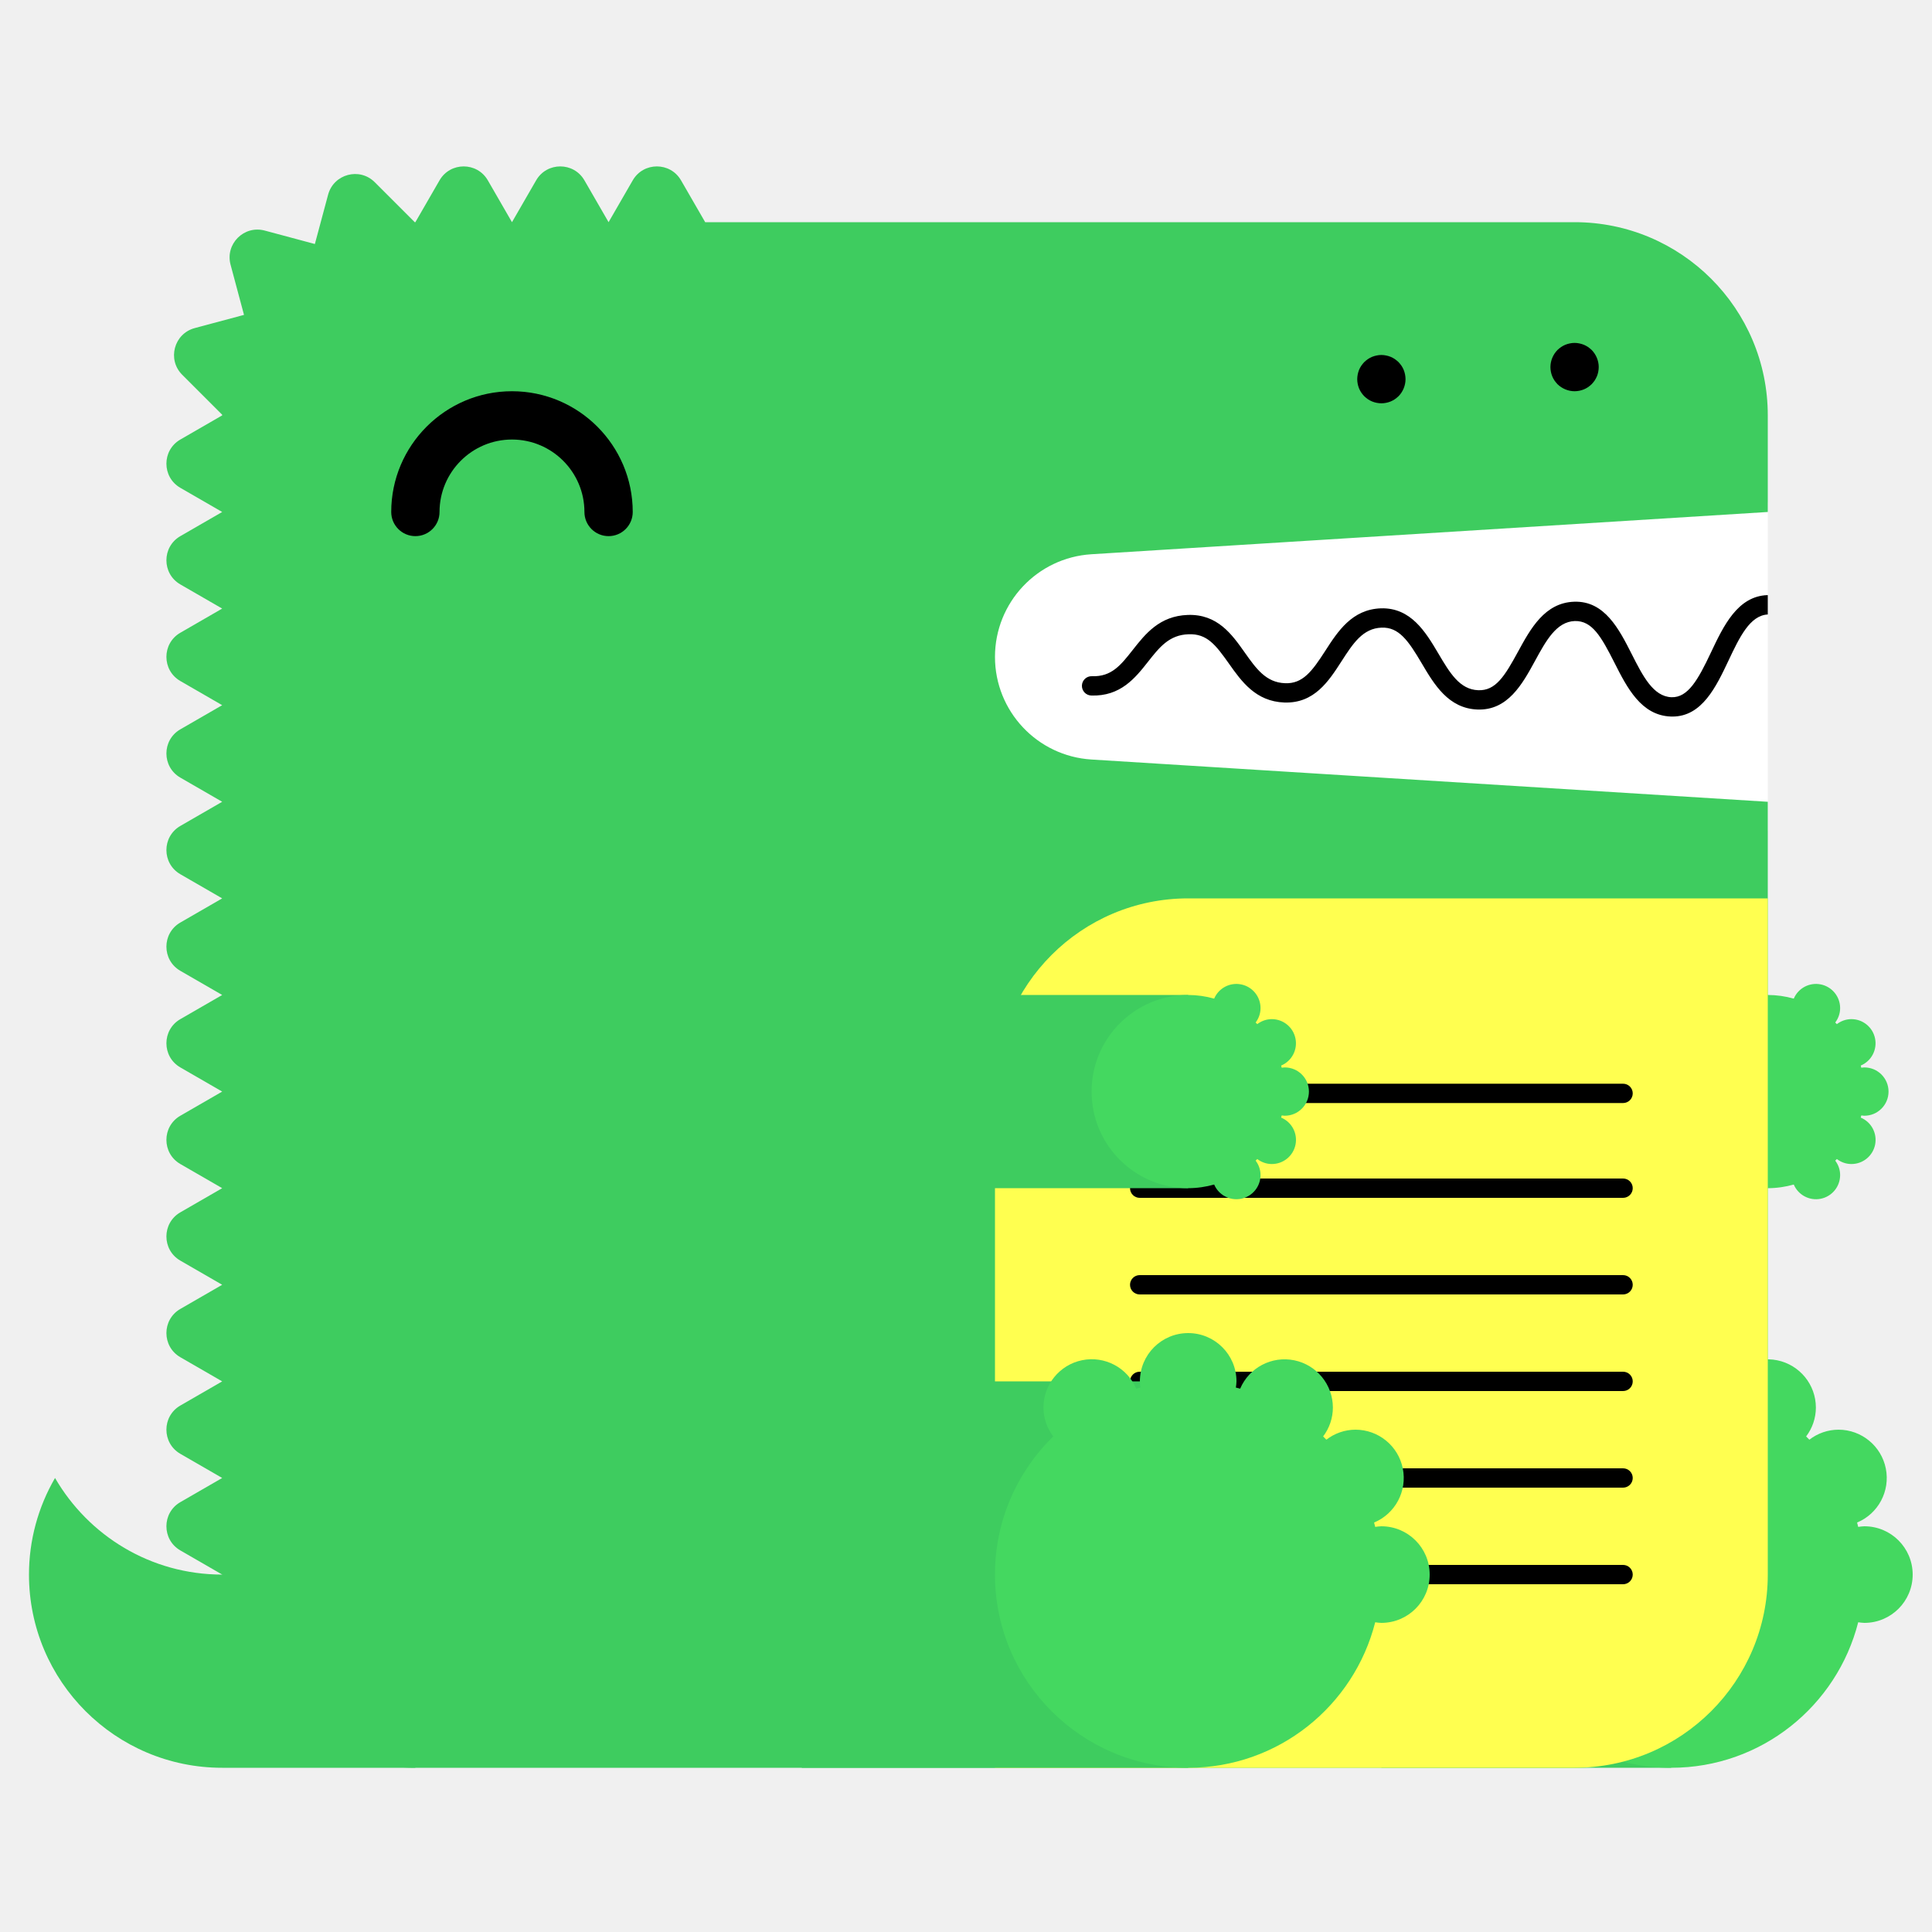
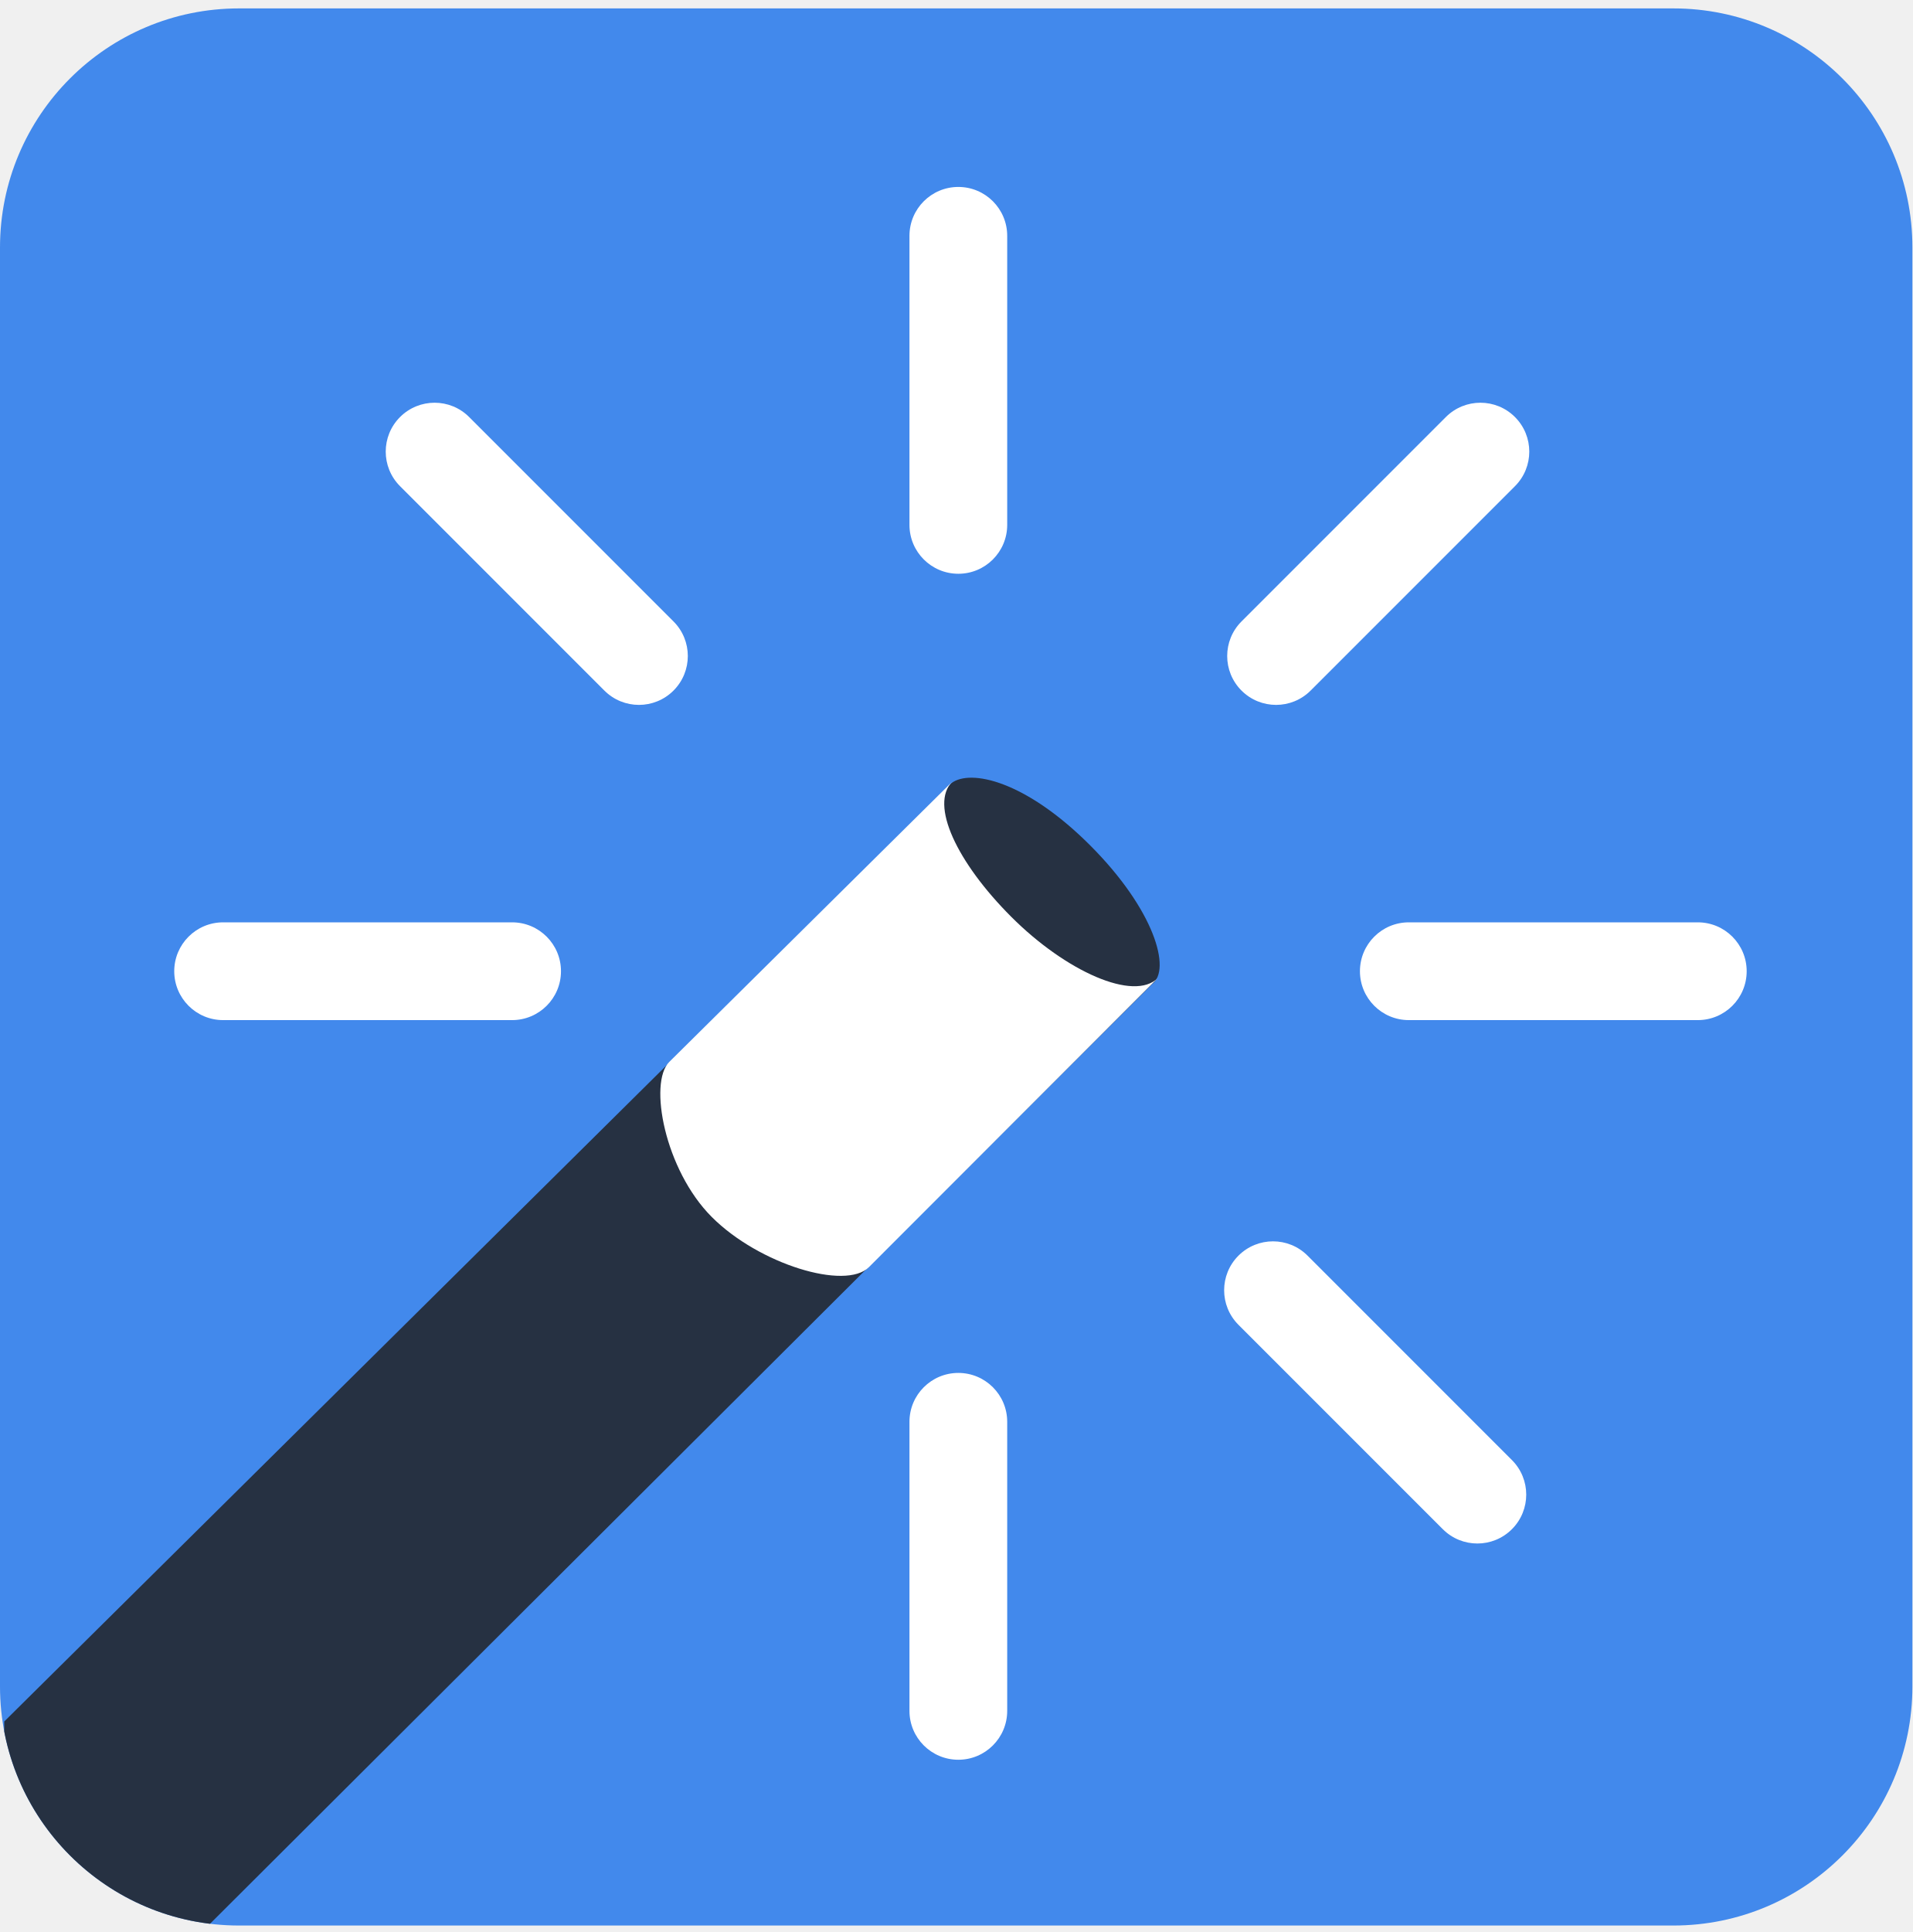
- <svg xmlns="http://www.w3.org/2000/svg" width="200" height="200" viewBox="0 0 200 200">
-   <g fill="none" fill-rule="evenodd">
-     <path fill="#FFF" d="M99 52h84v34H99z" />
-     <path d="M23 163c-7.398 0-13.843-4.027-17.303-10A19.886 19.886 0 0 0 3 163c0 11.046 8.954 20 20 20h20v-20H23z" fill="#3ECC5F" />
-     <path d="M112.98 57.376L183 53V43c0-11.046-8.954-20-20-20H73l-2.5-4.33c-1.112-1.925-3.889-1.925-5 0L63 23l-2.5-4.33c-1.111-1.925-3.889-1.925-5 0L53 23l-2.5-4.33c-1.111-1.925-3.889-1.925-5 0L43 23c-.022 0-.042.003-.065.003l-4.142-4.141c-1.57-1.571-4.252-.853-4.828 1.294l-1.369 5.104-5.192-1.392c-2.148-.575-4.111 1.389-3.535 3.536l1.39 5.193-5.102 1.367c-2.148.576-2.867 3.259-1.296 4.83l4.142 4.142c0 .021-.003.042-.003.064l-4.33 2.5c-1.925 1.111-1.925 3.889 0 5L23 53l-4.33 2.5c-1.925 1.111-1.925 3.889 0 5L23 63l-4.33 2.5c-1.925 1.111-1.925 3.889 0 5L23 73l-4.33 2.5c-1.925 1.111-1.925 3.889 0 5L23 83l-4.33 2.5c-1.925 1.111-1.925 3.889 0 5L23 93l-4.33 2.5c-1.925 1.111-1.925 3.889 0 5L23 103l-4.33 2.5c-1.925 1.111-1.925 3.889 0 5L23 113l-4.33 2.5c-1.925 1.111-1.925 3.889 0 5L23 123l-4.33 2.5c-1.925 1.111-1.925 3.889 0 5L23 133l-4.33 2.5c-1.925 1.111-1.925 3.889 0 5L23 143l-4.33 2.5c-1.925 1.111-1.925 3.889 0 5L23 153l-4.33 2.5c-1.925 1.111-1.925 3.889 0 5L23 163c0 11.046 8.954 20 20 20h120c11.046 0 20-8.954 20-20V83l-70.02-4.376A10.645 10.645 0 0 1 103 68c0-5.621 4.37-10.273 9.98-10.624" fill="#3ECC5F" />
-     <path fill="#3ECC5F" d="M143 183h30v-40h-30z" />
-     <path d="M193 158c-.219 0-.428.037-.639.064-.038-.15-.074-.301-.116-.451A5 5 0 0 0 190.32 148a4.96 4.96 0 0 0-3.016 1.036 26.531 26.531 0 0 0-.335-.336 4.955 4.955 0 0 0 1.011-2.987 5 5 0 0 0-9.599-1.959c-.148-.042-.297-.077-.445-.115.027-.211.064-.42.064-.639a5 5 0 0 0-5-5 5 5 0 0 0-5 5c0 .219.037.428.064.639-.148.038-.297.073-.445.115a4.998 4.998 0 0 0-9.599 1.959c0 1.125.384 2.151 1.011 2.987-3.717 3.632-6.031 8.693-6.031 14.3 0 11.046 8.954 20 20 20 9.339 0 17.16-6.41 19.361-15.064.211.027.42.064.639.064a5 5 0 0 0 5-5 5 5 0 0 0-5-5" fill="#44D860" />
-     <path fill="#3ECC5F" d="M153 123h30v-20h-30z" />
-     <path d="M193 115.5a2.5 2.5 0 1 0 0-5c-.109 0-.214.019-.319.032-.02-.075-.037-.15-.058-.225a2.501 2.501 0 0 0-.963-4.807c-.569 0-1.088.197-1.508.518a6.653 6.653 0 0 0-.168-.168c.314-.417.506-.931.506-1.494a2.5 2.5 0 0 0-4.8-.979A9.987 9.987 0 0 0 183 103c-5.522 0-10 4.478-10 10s4.478 10 10 10c.934 0 1.833-.138 2.69-.377a2.5 2.5 0 0 0 4.8-.979c0-.563-.192-1.077-.506-1.494.057-.055.113-.111.168-.168.42.321.939.518 1.508.518a2.5 2.5 0 0 0 .963-4.807c.021-.074.038-.15.058-.225.105.013.21.032.319.032" fill="#44D860" />
-     <path d="M63 55.5a2.5 2.5 0 0 1-2.5-2.5c0-4.136-3.364-7.5-7.5-7.5s-7.5 3.364-7.5 7.5a2.5 2.5 0 1 1-5 0c0-6.893 5.607-12.5 12.5-12.5S65.5 46.107 65.5 53a2.5 2.5 0 0 1-2.5 2.5" fill="#000" />
-     <path d="M103 183h60c11.046 0 20-8.954 20-20V93h-60c-11.046 0-20 8.954-20 20v70z" fill="#FFFF50" />
-     <path d="M168.02 124h-50.04a1 1 0 1 1 0-2h50.04a1 1 0 1 1 0 2m0 20h-50.04a1 1 0 1 1 0-2h50.04a1 1 0 1 1 0 2m0 20h-50.04a1 1 0 1 1 0-2h50.04a1 1 0 1 1 0 2m0-49.814h-50.04a1 1 0 1 1 0-2h50.04a1 1 0 1 1 0 2m0 19.814h-50.04a1 1 0 1 1 0-2h50.04a1 1 0 1 1 0 2m0 20h-50.04a1 1 0 1 1 0-2h50.04a1 1 0 1 1 0 2M183 61.611c-.012 0-.022-.006-.034-.005-3.09.105-4.552 3.196-5.842 5.923-1.346 2.85-2.387 4.703-4.093 4.647-1.889-.068-2.969-2.202-4.113-4.46-1.314-2.594-2.814-5.536-5.963-5.426-3.046.104-4.513 2.794-5.807 5.167-1.377 2.528-2.314 4.065-4.121 3.994-1.927-.07-2.951-1.805-4.136-3.813-1.321-2.236-2.848-4.75-5.936-4.664-2.994.103-4.465 2.385-5.763 4.4-1.373 2.13-2.335 3.428-4.165 3.351-1.973-.07-2.992-1.51-4.171-3.177-1.324-1.873-2.816-3.993-5.895-3.89-2.928.1-4.399 1.97-5.696 3.618-1.232 1.564-2.194 2.802-4.229 2.724a1 1 0 0 0-.072 2c3.017.101 4.545-1.8 5.872-3.487 1.177-1.496 2.193-2.787 4.193-2.855 1.926-.082 2.829 1.115 4.195 3.045 1.297 1.834 2.769 3.914 5.731 4.021 3.103.104 4.596-2.215 5.918-4.267 1.182-1.834 2.202-3.417 4.15-3.484 1.793-.067 2.769 1.35 4.145 3.681 1.297 2.197 2.766 4.686 5.787 4.796 3.125.108 4.634-2.62 5.949-5.035 1.139-2.088 2.214-4.06 4.119-4.126 1.793-.042 2.728 1.595 4.111 4.33 1.292 2.553 2.757 5.445 5.825 5.556l.169.003c3.064 0 4.518-3.075 5.805-5.794 1.139-2.41 2.217-4.68 4.067-4.773v-2z" fill="#000" />
-     <path fill="#3ECC5F" d="M83 183h40v-40H83z" />
-     <path d="M143 158c-.219 0-.428.037-.639.064-.038-.15-.074-.301-.116-.451A5 5 0 0 0 140.32 148a4.96 4.96 0 0 0-3.016 1.036 26.531 26.531 0 0 0-.335-.336 4.955 4.955 0 0 0 1.011-2.987 5 5 0 0 0-9.599-1.959c-.148-.042-.297-.077-.445-.115.027-.211.064-.42.064-.639a5 5 0 0 0-5-5 5 5 0 0 0-5 5c0 .219.037.428.064.639-.148.038-.297.073-.445.115a4.998 4.998 0 0 0-9.599 1.959c0 1.125.384 2.151 1.011 2.987-3.717 3.632-6.031 8.693-6.031 14.3 0 11.046 8.954 20 20 20 9.339 0 17.16-6.41 19.361-15.064.211.027.42.064.639.064a5 5 0 0 0 5-5 5 5 0 0 0-5-5" fill="#44D860" />
-     <path fill="#3ECC5F" d="M83 123h40v-20H83z" />
-     <path d="M133 115.5a2.5 2.5 0 1 0 0-5c-.109 0-.214.019-.319.032-.02-.075-.037-.15-.058-.225a2.501 2.501 0 0 0-.963-4.807c-.569 0-1.088.197-1.508.518a6.653 6.653 0 0 0-.168-.168c.314-.417.506-.931.506-1.494a2.5 2.5 0 0 0-4.8-.979A9.987 9.987 0 0 0 123 103c-5.522 0-10 4.478-10 10s4.478 10 10 10c.934 0 1.833-.138 2.69-.377a2.5 2.5 0 0 0 4.8-.979c0-.563-.192-1.077-.506-1.494.057-.055.113-.111.168-.168.42.321.939.518 1.508.518a2.5 2.5 0 0 0 .963-4.807c.021-.074.038-.15.058-.225.105.013.21.032.319.032" fill="#44D860" />
-     <path d="M143 41.75c-.16 0-.33-.02-.49-.05a2.52 2.52 0 0 1-.47-.14c-.15-.06-.29-.14-.431-.23-.13-.09-.259-.2-.38-.31-.109-.12-.219-.24-.309-.38s-.17-.28-.231-.43a2.619 2.619 0 0 1-.189-.96c0-.16.02-.33.05-.49.03-.16.08-.31.139-.47.061-.15.141-.29.231-.43.09-.13.2-.26.309-.38.121-.11.25-.22.38-.31.141-.09.281-.17.431-.23.149-.06.31-.11.47-.14.32-.07.65-.07.98 0 .159.03.32.08.47.14.149.06.29.14.43.23.13.09.259.2.38.31.11.12.22.25.31.38.09.14.17.28.23.43.06.16.11.31.14.47.029.16.05.33.05.49 0 .66-.271 1.31-.73 1.77-.121.11-.25.22-.38.31-.14.09-.281.17-.43.23a2.565 2.565 0 0 1-.96.19m20-1.25c-.66 0-1.3-.27-1.771-.73a3.802 3.802 0 0 1-.309-.38c-.09-.14-.17-.28-.231-.43a2.619 2.619 0 0 1-.189-.96c0-.66.27-1.3.729-1.77.121-.11.25-.22.38-.31.141-.09.281-.17.431-.23.149-.06.31-.11.47-.14.32-.07.66-.07.98 0 .159.03.32.08.47.14.149.06.29.14.43.23.13.09.259.2.38.31.459.47.73 1.11.73 1.77 0 .16-.021.33-.05.49-.03.16-.08.32-.14.47-.07.15-.14.29-.23.43-.09.13-.2.26-.31.38-.121.11-.25.22-.38.31-.14.09-.281.17-.43.23a2.565 2.565 0 0 1-.96.19" fill="#000" />
+ <svg xmlns="http://www.w3.org/2000/svg" width="200" height="202" viewBox="0 0 200 202" fill="none">
+   <g clip-path="url(#clip0_214_23)">
+     <path d="M0 25.879C0 12.072 11.193 0.879 25 0.879H175C188.807 0.879 200 12.072 200 25.879V176.323C200 190.13 188.807 201.323 175 201.323H25C11.193 201.323 0 190.13 0 176.323V25.879Z" fill="#4289EC" />
+     <path d="M0.444 201.768H21.333L120.5 102.879C122.5 101.379 120.755 95.135 114 88.379C107.244 81.623 101.5 80.379 99.5 81.879L0.444 179.99V201.768Z" fill="#263142" />
+     <path d="M69.987 111.032L99.596 81.717C97.202 84.111 100.064 90.166 105.768 95.869C111.472 101.573 118.591 104.755 121.091 102.254L90.871 132.488C88.423 134.936 79.383 132.188 74.445 127.25C69.508 122.313 67.811 113.209 69.987 111.032Z" fill="white" />
+     <path d="M18.222 101.546C18.222 98.723 20.511 96.435 23.333 96.435H53.556C56.378 96.435 58.667 98.723 58.667 101.546C58.667 104.368 56.378 106.657 53.556 106.657H23.333C20.511 106.657 18.222 104.368 18.222 101.546Z" fill="white" />
+     <path d="M41.836 43.604C43.832 41.608 47.068 41.608 49.064 43.604L70.435 64.975C72.431 66.971 72.431 70.207 70.435 72.203C68.439 74.199 65.202 74.199 63.206 72.203L41.836 50.832C39.84 48.836 39.84 45.6 41.836 43.604Z" fill="white" />
+     <path d="M100.222 19.546C103.045 19.546 105.333 21.834 105.333 24.657L105.333 54.879C105.333 57.702 103.045 59.99 100.222 59.99C97.399 59.99 95.111 57.702 95.111 54.879L95.111 24.657C95.111 21.834 97.399 19.546 100.222 19.546Z" fill="white" />
+     <path d="M142.222 101.546C142.222 98.723 144.51 96.435 147.333 96.435H177.556C180.378 96.435 182.667 98.723 182.667 101.546C182.667 104.368 180.378 106.657 177.556 106.657H147.333C144.51 106.657 142.222 104.368 142.222 101.546Z" fill="white" />
+     <path d="M129.836 72.203C127.84 70.207 127.84 66.971 129.836 64.975L151.207 43.604C153.203 41.608 156.439 41.608 158.435 43.604C160.431 45.6 160.431 48.836 158.435 50.832L137.064 72.203C135.068 74.199 131.832 74.199 129.836 72.203Z" fill="white" />
+     <path d="M129.517 131.285C131.514 129.289 134.75 129.289 136.746 131.285L158.116 152.656C160.112 154.652 160.112 157.888 158.116 159.884C156.12 161.88 152.884 161.88 150.888 159.884L129.517 138.514C127.521 136.517 127.521 133.281 129.517 131.285Z" fill="white" />
+     <path d="M100.222 143.546C103.045 143.546 105.333 145.834 105.333 148.657L105.333 178.879C105.333 181.702 103.045 183.99 100.222 183.99C97.399 183.99 95.111 181.702 95.111 178.879L95.111 148.657C95.111 145.834 97.399 143.546 100.222 143.546Z" fill="white" />
  </g>
+   <defs>
+     <clipPath id="clip0_214_23">
+       <path d="M0 25.879C0 12.072 11.193 0.879 25 0.879H175C188.807 0.879 200 12.072 200 25.879V176.323C200 190.13 188.807 201.323 175 201.323H25C11.193 201.323 0 190.13 0 176.323V25.879Z" fill="white" />
+     </clipPath>
+   </defs>
</svg>
